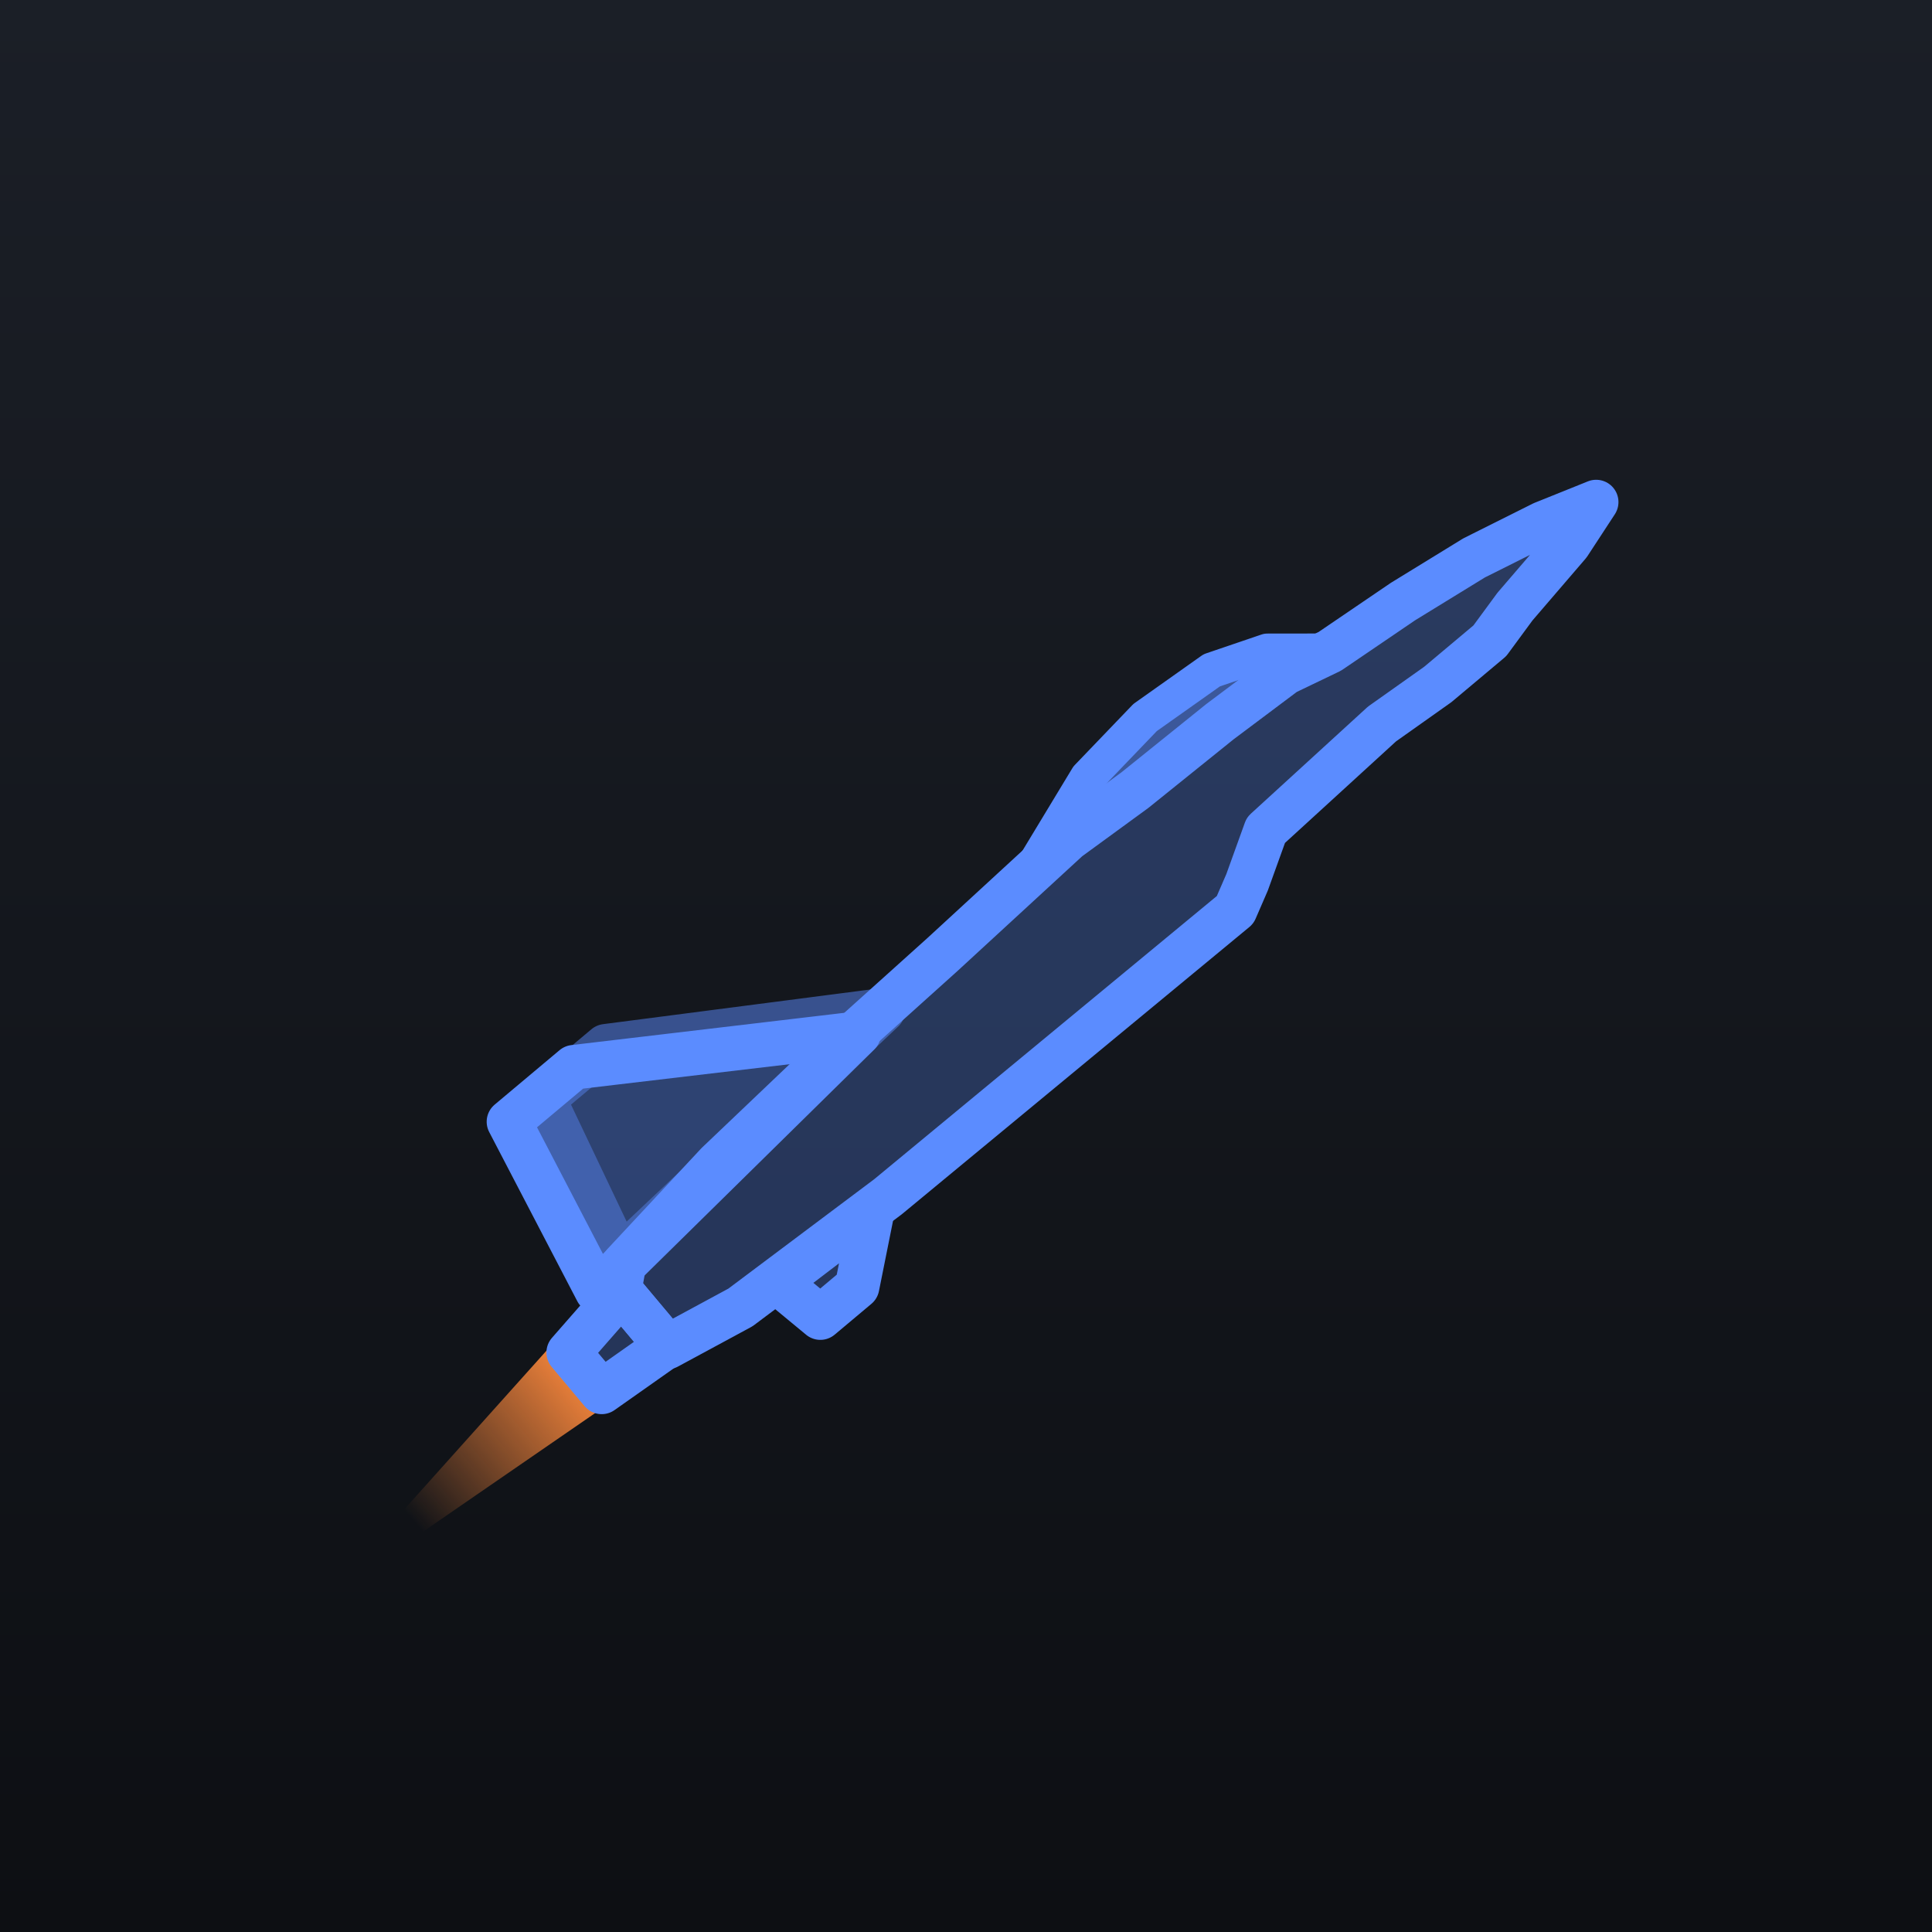
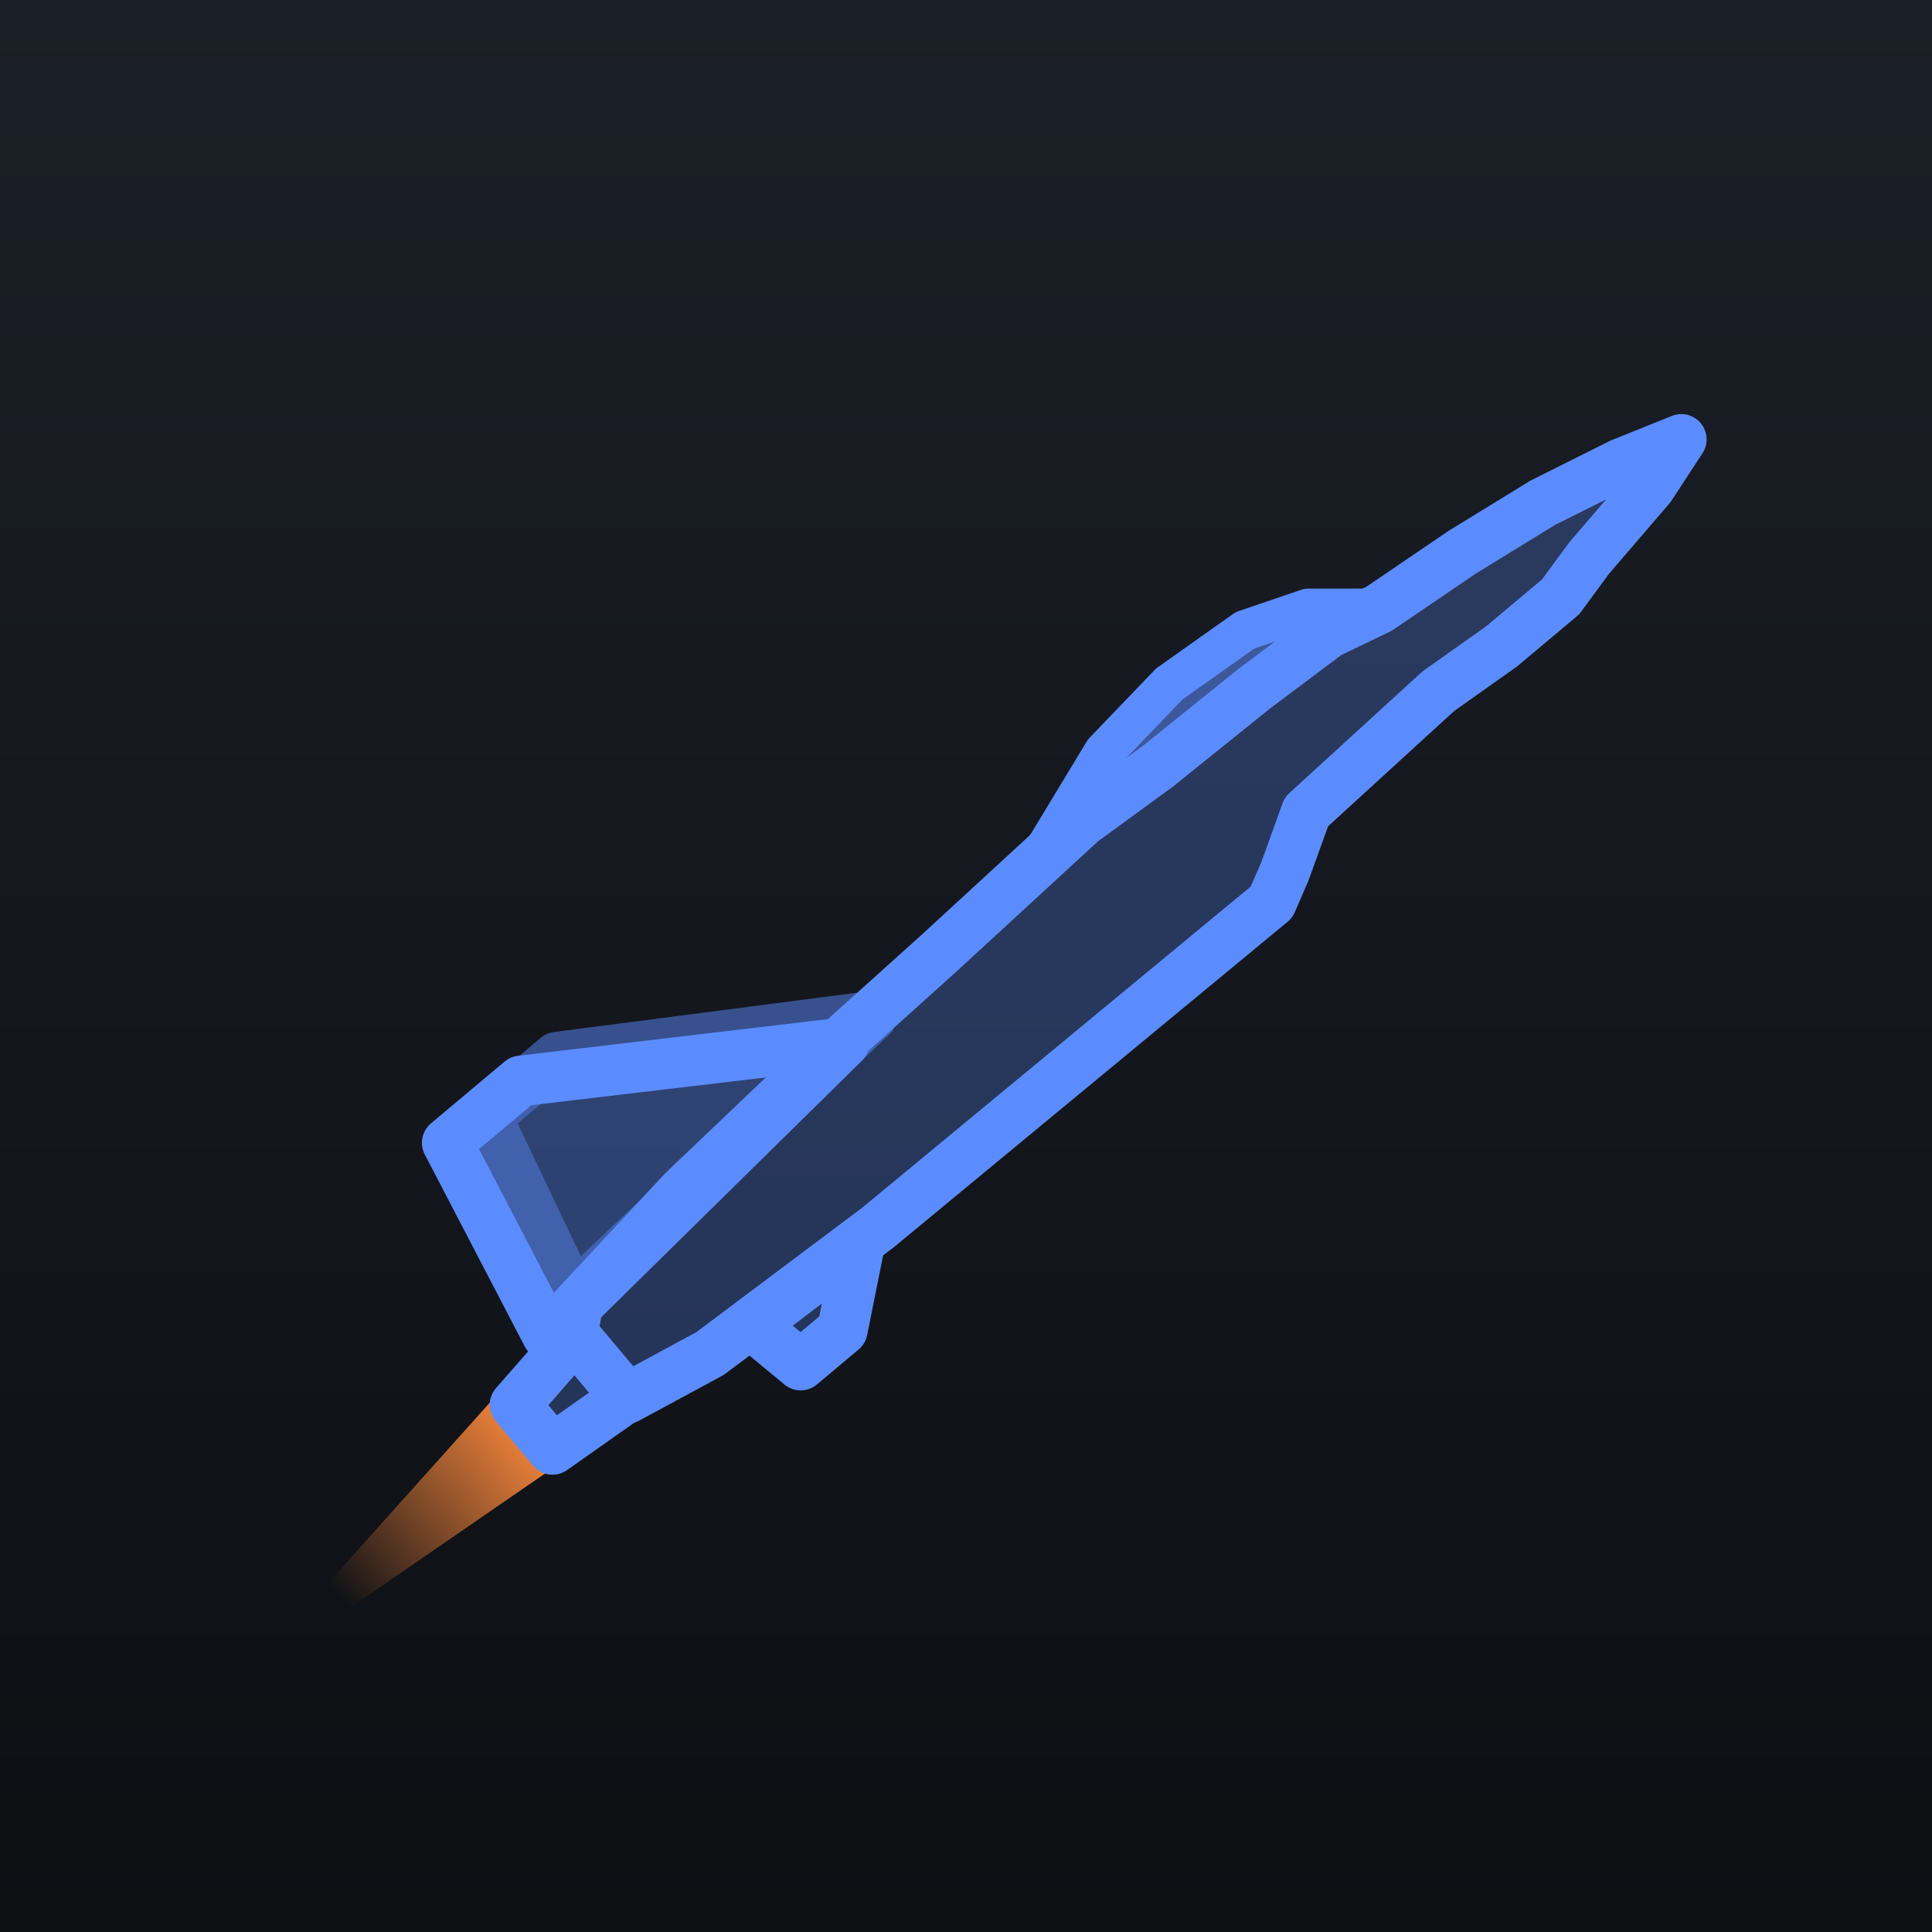
<svg xmlns="http://www.w3.org/2000/svg" viewBox="0 0 100 100" width="1024" height="1024">
  <defs>
    <linearGradient id="bg" x1="0" y1="0" x2="0" y2="1">
      <stop offset="0" stop-color="#1b1f27" />
      <stop offset="1" stop-color="#0d0f13" />
    </linearGradient>
    <linearGradient id="plume" x1="1" y1="0" x2="0" y2="0">
      <stop offset="0" stop-color="#ff8a3d" />
      <stop offset="1" stop-color="#ff8a3d" stop-opacity="0" />
    </linearGradient>
  </defs>
  <rect x="0" y="0" width="100" height="100" fill="url(#bg)" />
-   <g transform="translate(50 50) scale(0.74) translate(-51 -48.8)">
+   <g transform="translate(50 50) scale(0.84) translate(-51 -48.8)">
    <g transform="translate(50 50) rotate(-40) scale(0.78) translate(-62 -19)">
      <path d="M15 20.6 L-6 23.6 L-6 26.2 L15 28.2 Z" fill="url(#plume)" />
      <g fill="rgba(91,140,255,.28)" stroke="#5b8cff" stroke-width="4" stroke-linejoin="round">
        <path d="M55.7 16.9 L34.6 3.4 L27.3 3.4 L23.3 18.8 Z" opacity="0.5" />
        <path d="M43.5 30.0 L38.0 34.4 L33.7 34.4 L32.8 29.5 Z" />
        <path d="M21.5 21.2 L14.4 22.3 L14.4 26.9 L21.5 27.5 Z" />
        <path d="M134.0 23.1 L129.1 21.5 L122.4 19.9 L115.0 18.8 L107.1 18.0 L102.8 16.9 L95.5 16.5 L85.7 16.3 L78.3 15.8 L63.0 16.5 L51.4 16.9 L35.5 17.9 L23.3 19.4 L21.5 20.9 L21.5 27.6 L28.8 29.1 L45.3 30.0 L85.7 30.3 L88.1 29.1 L92.4 26.6 L106.5 26.0 L112.6 26.5 L118.7 26.5 L122.4 25.6 L129.7 24.4 Z" />
        <path d="M52.7 17.1 L31.2 3.0 L23.6 3.0 L19.9 19.7 Z" />
      </g>
      <path d="M107.1 18.0 L102.8 14.4 L97.9 12.5 L90.6 11.9 L83.2 12.7 L74.7 15.6 L78.3 15.8 L95.5 16.5 L102.8 16.9 Z" fill="rgba(91,140,255,.55)" stroke="#5b8cff" stroke-width="3.2" stroke-linejoin="round" />
    </g>
  </g>
</svg>
